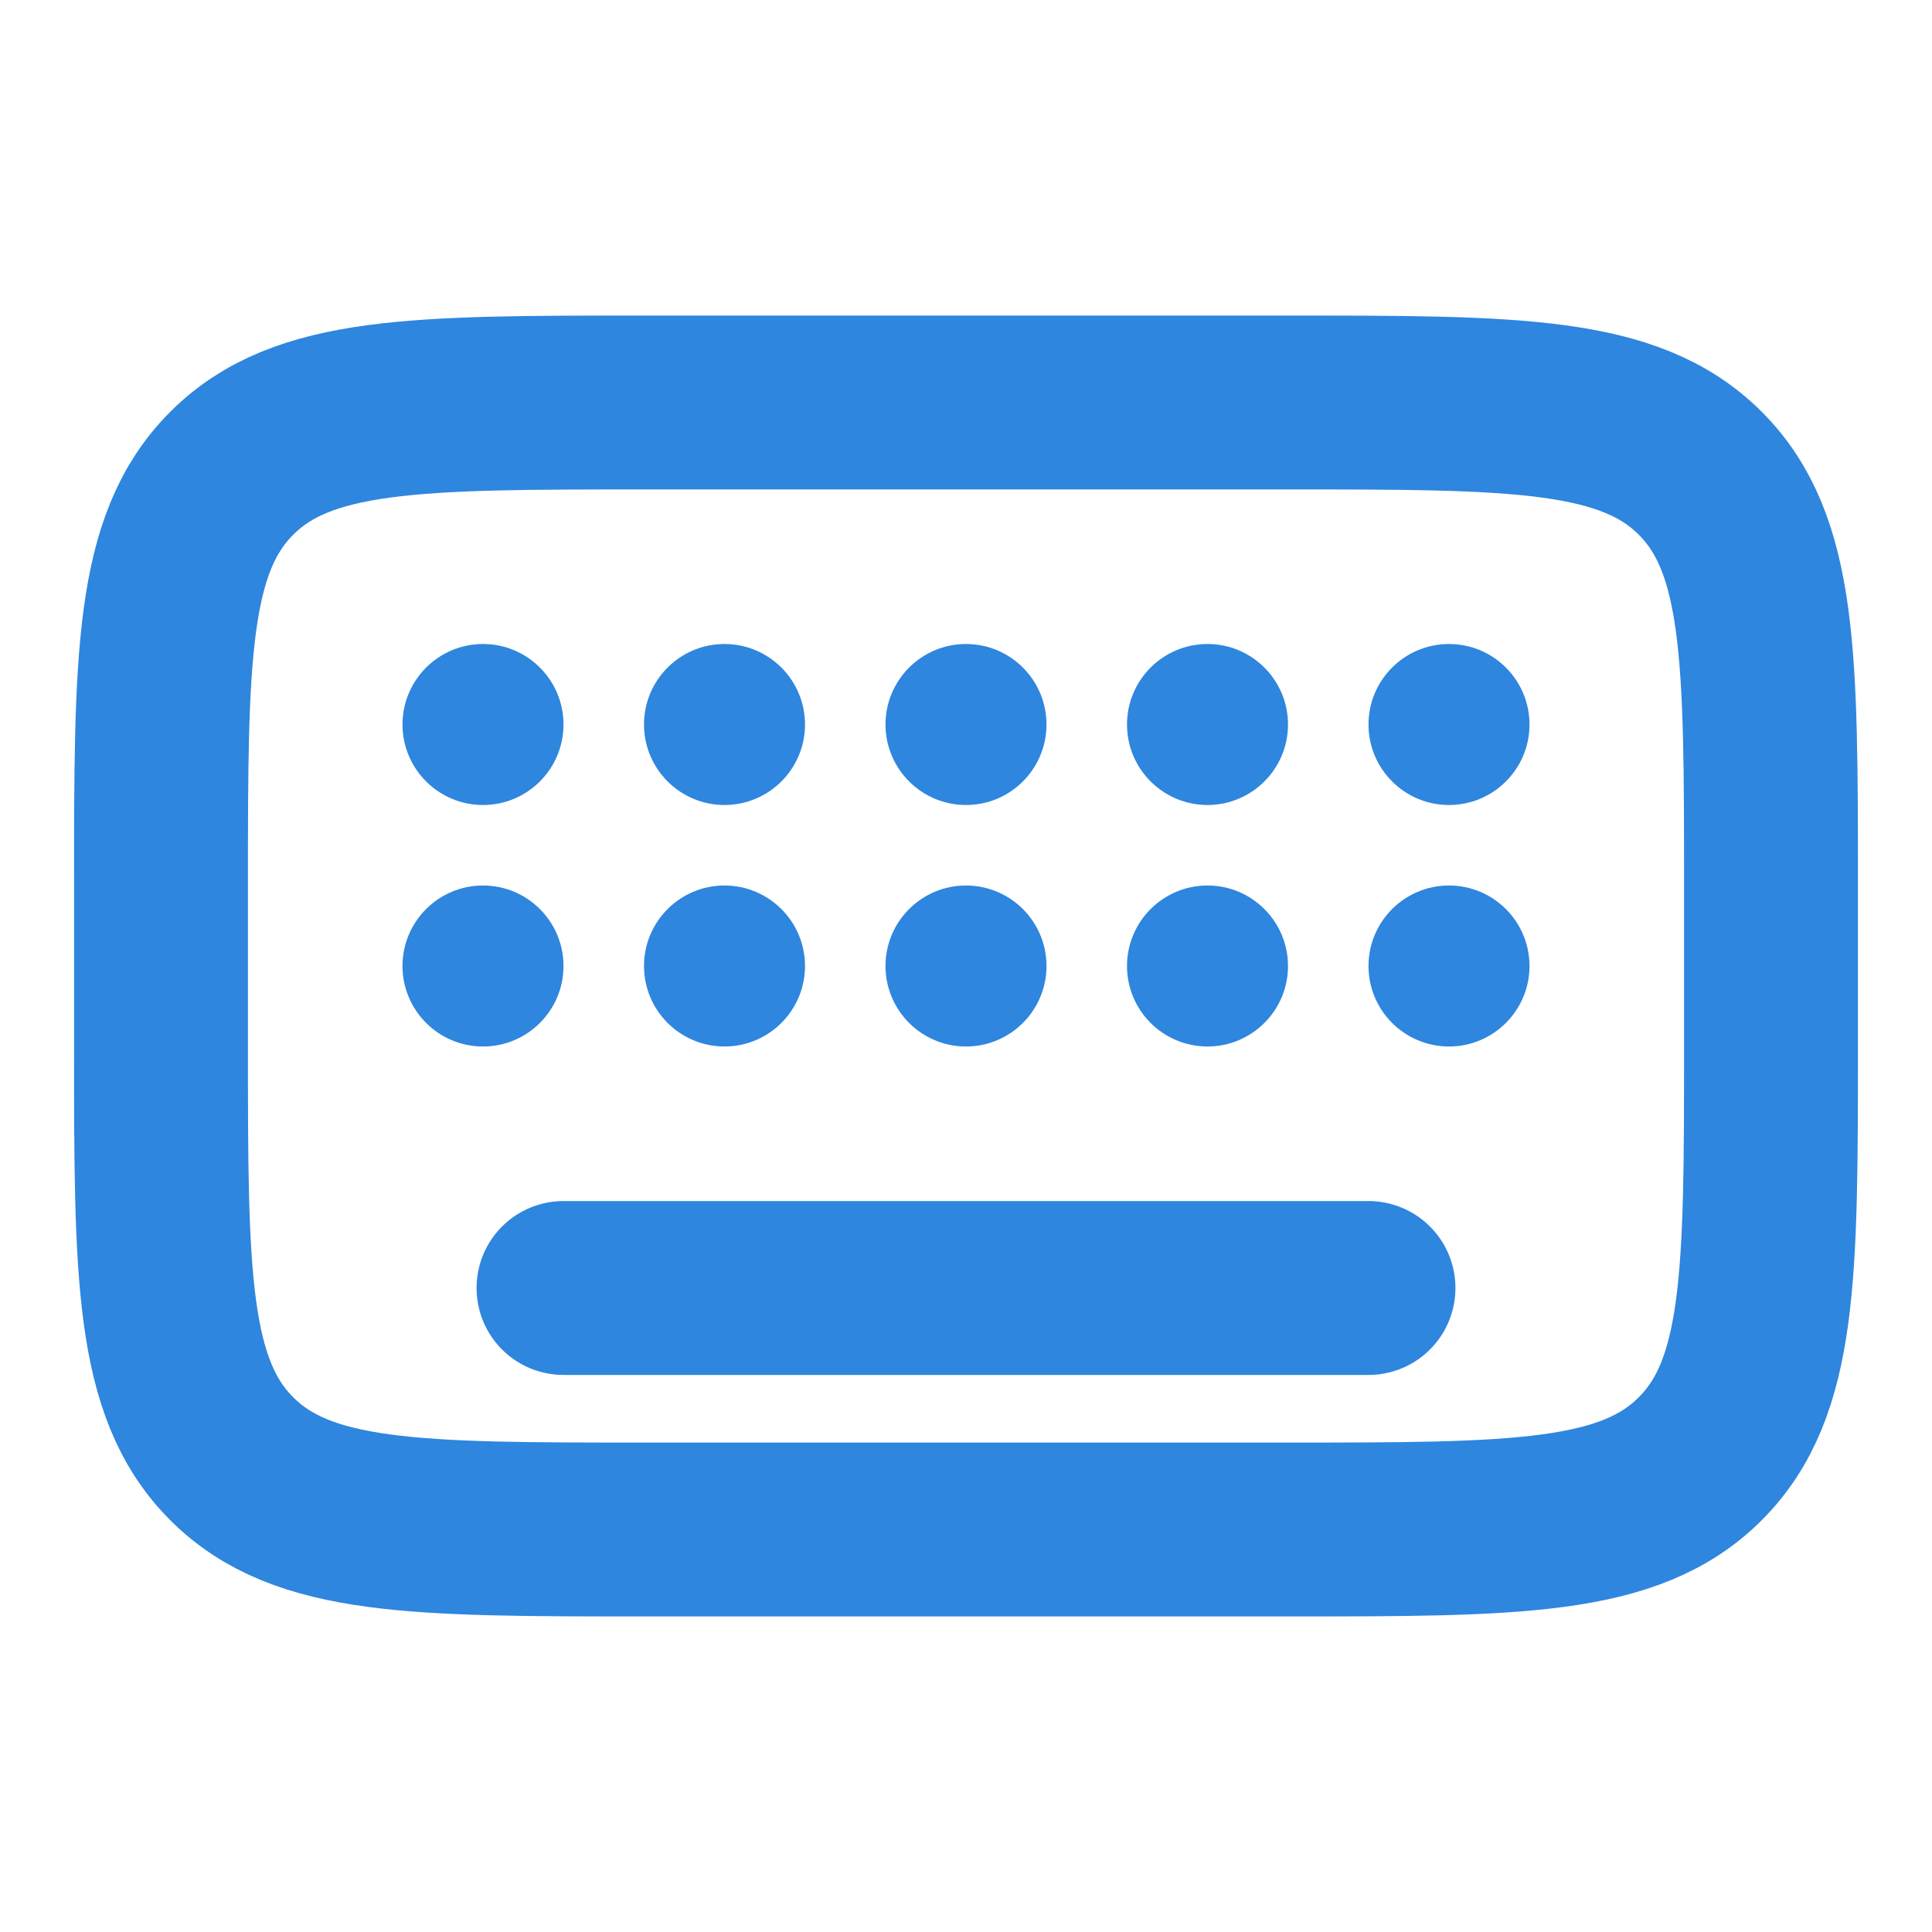
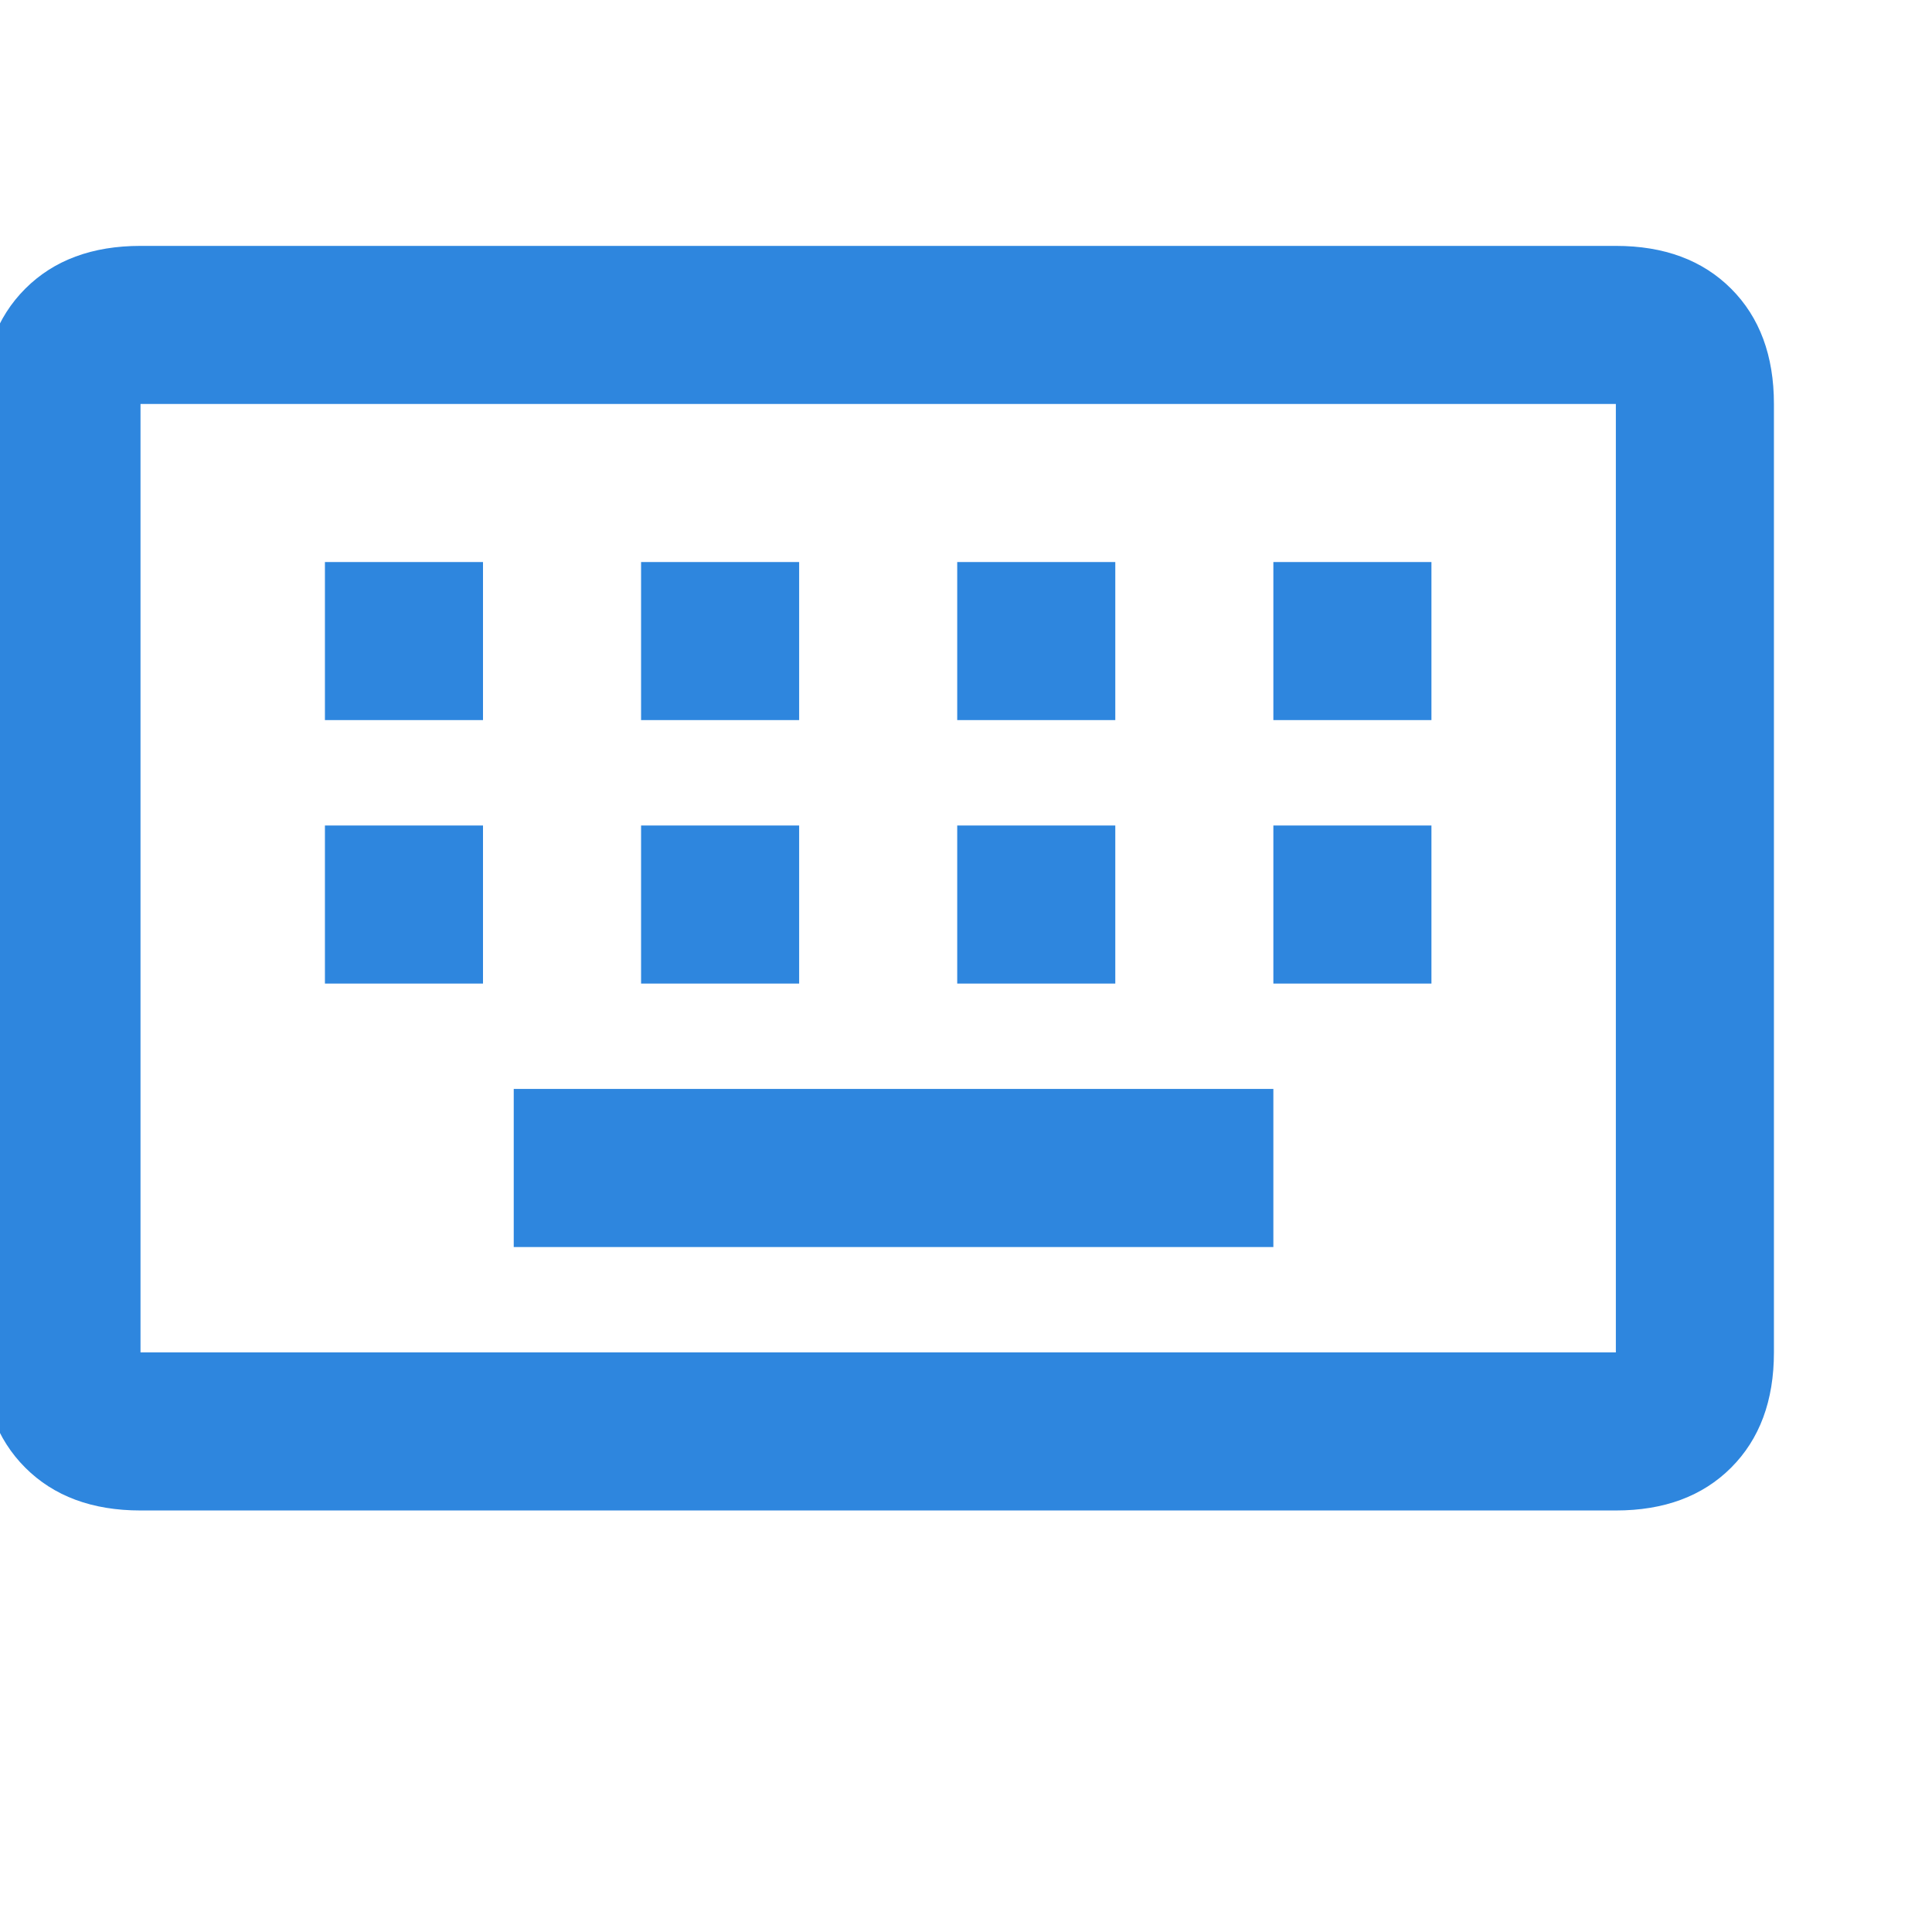
- <svg xmlns="http://www.w3.org/2000/svg" width="64px" height="64px" viewBox="0 0 24 24" fill="none">
-   <g id="SVGRepo_bgCarrier" stroke-width="0" />
-   <g id="SVGRepo_tracerCarrier" stroke-linecap="round" stroke-linejoin="round" />
-   <g id="SVGRepo_iconCarrier">
-     <path d="M7 9C7 9.552 6.552 10 6 10C5.448 10 5 9.552 5 9C5 8.448 5.448 8 6 8C6.552 8 7 8.448 7 9Z" fill="#2e86de" />
-     <path d="M7 12C7 12.552 6.552 13 6 13C5.448 13 5 12.552 5 12C5 11.448 5.448 11 6 11C6.552 11 7 11.448 7 12Z" fill="#2e86de" />
-     <path d="M10 12C10 12.552 9.552 13 9 13C8.448 13 8 12.552 8 12C8 11.448 8.448 11 9 11C9.552 11 10 11.448 10 12Z" fill="#2e86de" />
-     <path d="M10 9C10 9.552 9.552 10 9 10C8.448 10 8 9.552 8 9C8 8.448 8.448 8 9 8C9.552 8 10 8.448 10 9Z" fill="#2e86de" />
-     <path d="M13 9C13 9.552 12.552 10 12 10C11.448 10 11 9.552 11 9C11 8.448 11.448 8 12 8C12.552 8 13 8.448 13 9Z" fill="#2e86de" />
-     <path d="M13 12C13 12.552 12.552 13 12 13C11.448 13 11 12.552 11 12C11 11.448 11.448 11 12 11C12.552 11 13 11.448 13 12Z" fill="#2e86de" />
-     <path d="M16 9C16 9.552 15.552 10 15 10C14.448 10 14 9.552 14 9C14 8.448 14.448 8 15 8C15.552 8 16 8.448 16 9Z" fill="#2e86de" />
-     <path d="M16 12C16 12.552 15.552 13 15 13C14.448 13 14 12.552 14 12C14 11.448 14.448 11 15 11C15.552 11 16 11.448 16 12Z" fill="#2e86de" />
-     <path d="M19 9C19 9.552 18.552 10 18 10C17.448 10 17 9.552 17 9C17 8.448 17.448 8 18 8C18.552 8 19 8.448 19 9Z" fill="#2e86de" />
-     <path d="M19 12C19 12.552 18.552 13 18 13C17.448 13 17 12.552 17 12C17 11.448 17.448 11 18 11C18.552 11 19 11.448 19 12Z" fill="#2e86de" />
-     <path d="M2 11C2 8.172 2 6.757 2.879 5.879C3.757 5 5.172 5 8 5H16C18.828 5 20.243 5 21.121 5.879C22 6.757 22 8.172 22 11V13C22 15.828 22 17.243 21.121 18.121C20.243 19 18.828 19 16 19H8C5.172 19 3.757 19 2.879 18.121C2 17.243 2 15.828 2 13V11Z" stroke="#2e86de" stroke-width="2.16" />
-     <path d="M7 16H17" stroke="#2e86de" stroke-width="2.16" stroke-linecap="round" />
-   </g>
+ <svg xmlns="http://www.w3.org/2000/svg" height="64px" viewBox="80 -880 880 880" width="64px" fill="#2e86de">
+   <path d="M144-192q-33 0-52.5-19.5T72-264v-432q0-33 19.5-52.5T144-768h672q33 0 52.5 19.5T888-696v432q0 33-19.5 52.5T816-192H144Zm0-72h672v-432H144v432Zm192-48h324v-72H314v72ZM228-432h72v-72h-72v72Zm144 0h72v-72h-72v72Zm144 0h72v-72h-72v72Zm144 0h72v-72h-72v72ZM228-552h72v-72h-72v72Zm144 0h72v-72h-72v72Zm144 0h72v-72h-72v72Zm144 0h72v-72h-72v72ZM144-264v-432 432Z" />
</svg>
